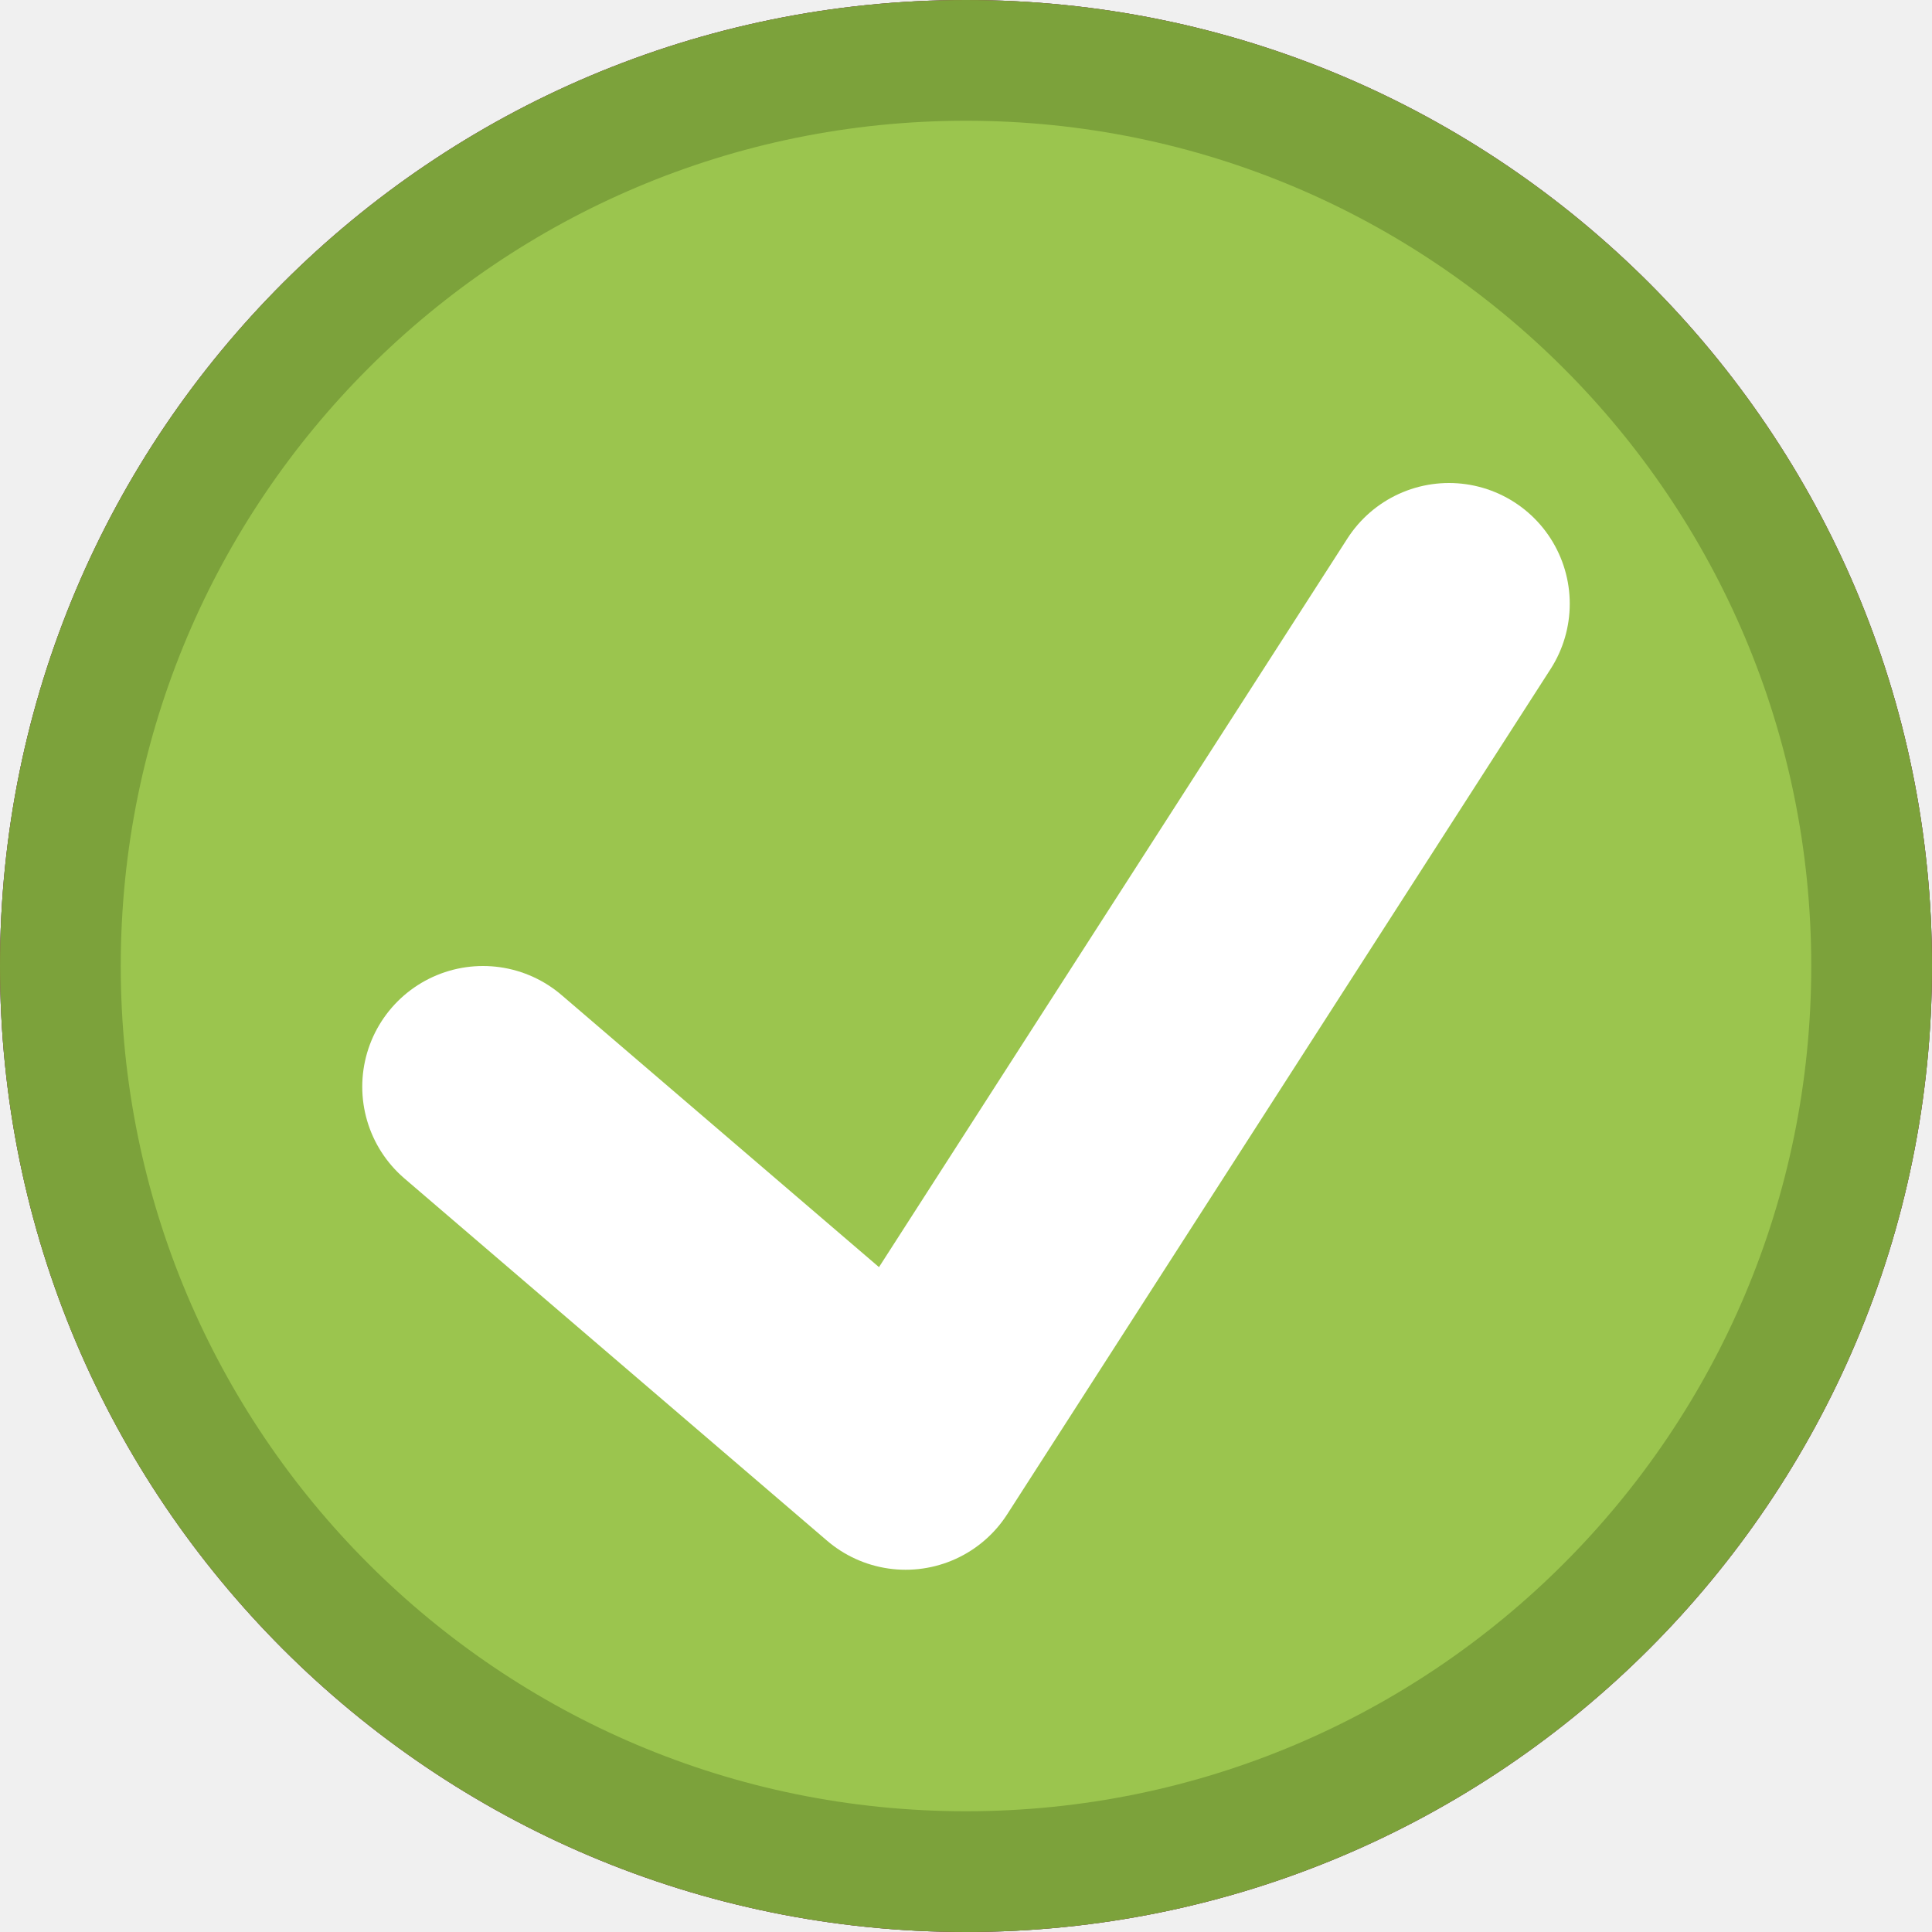
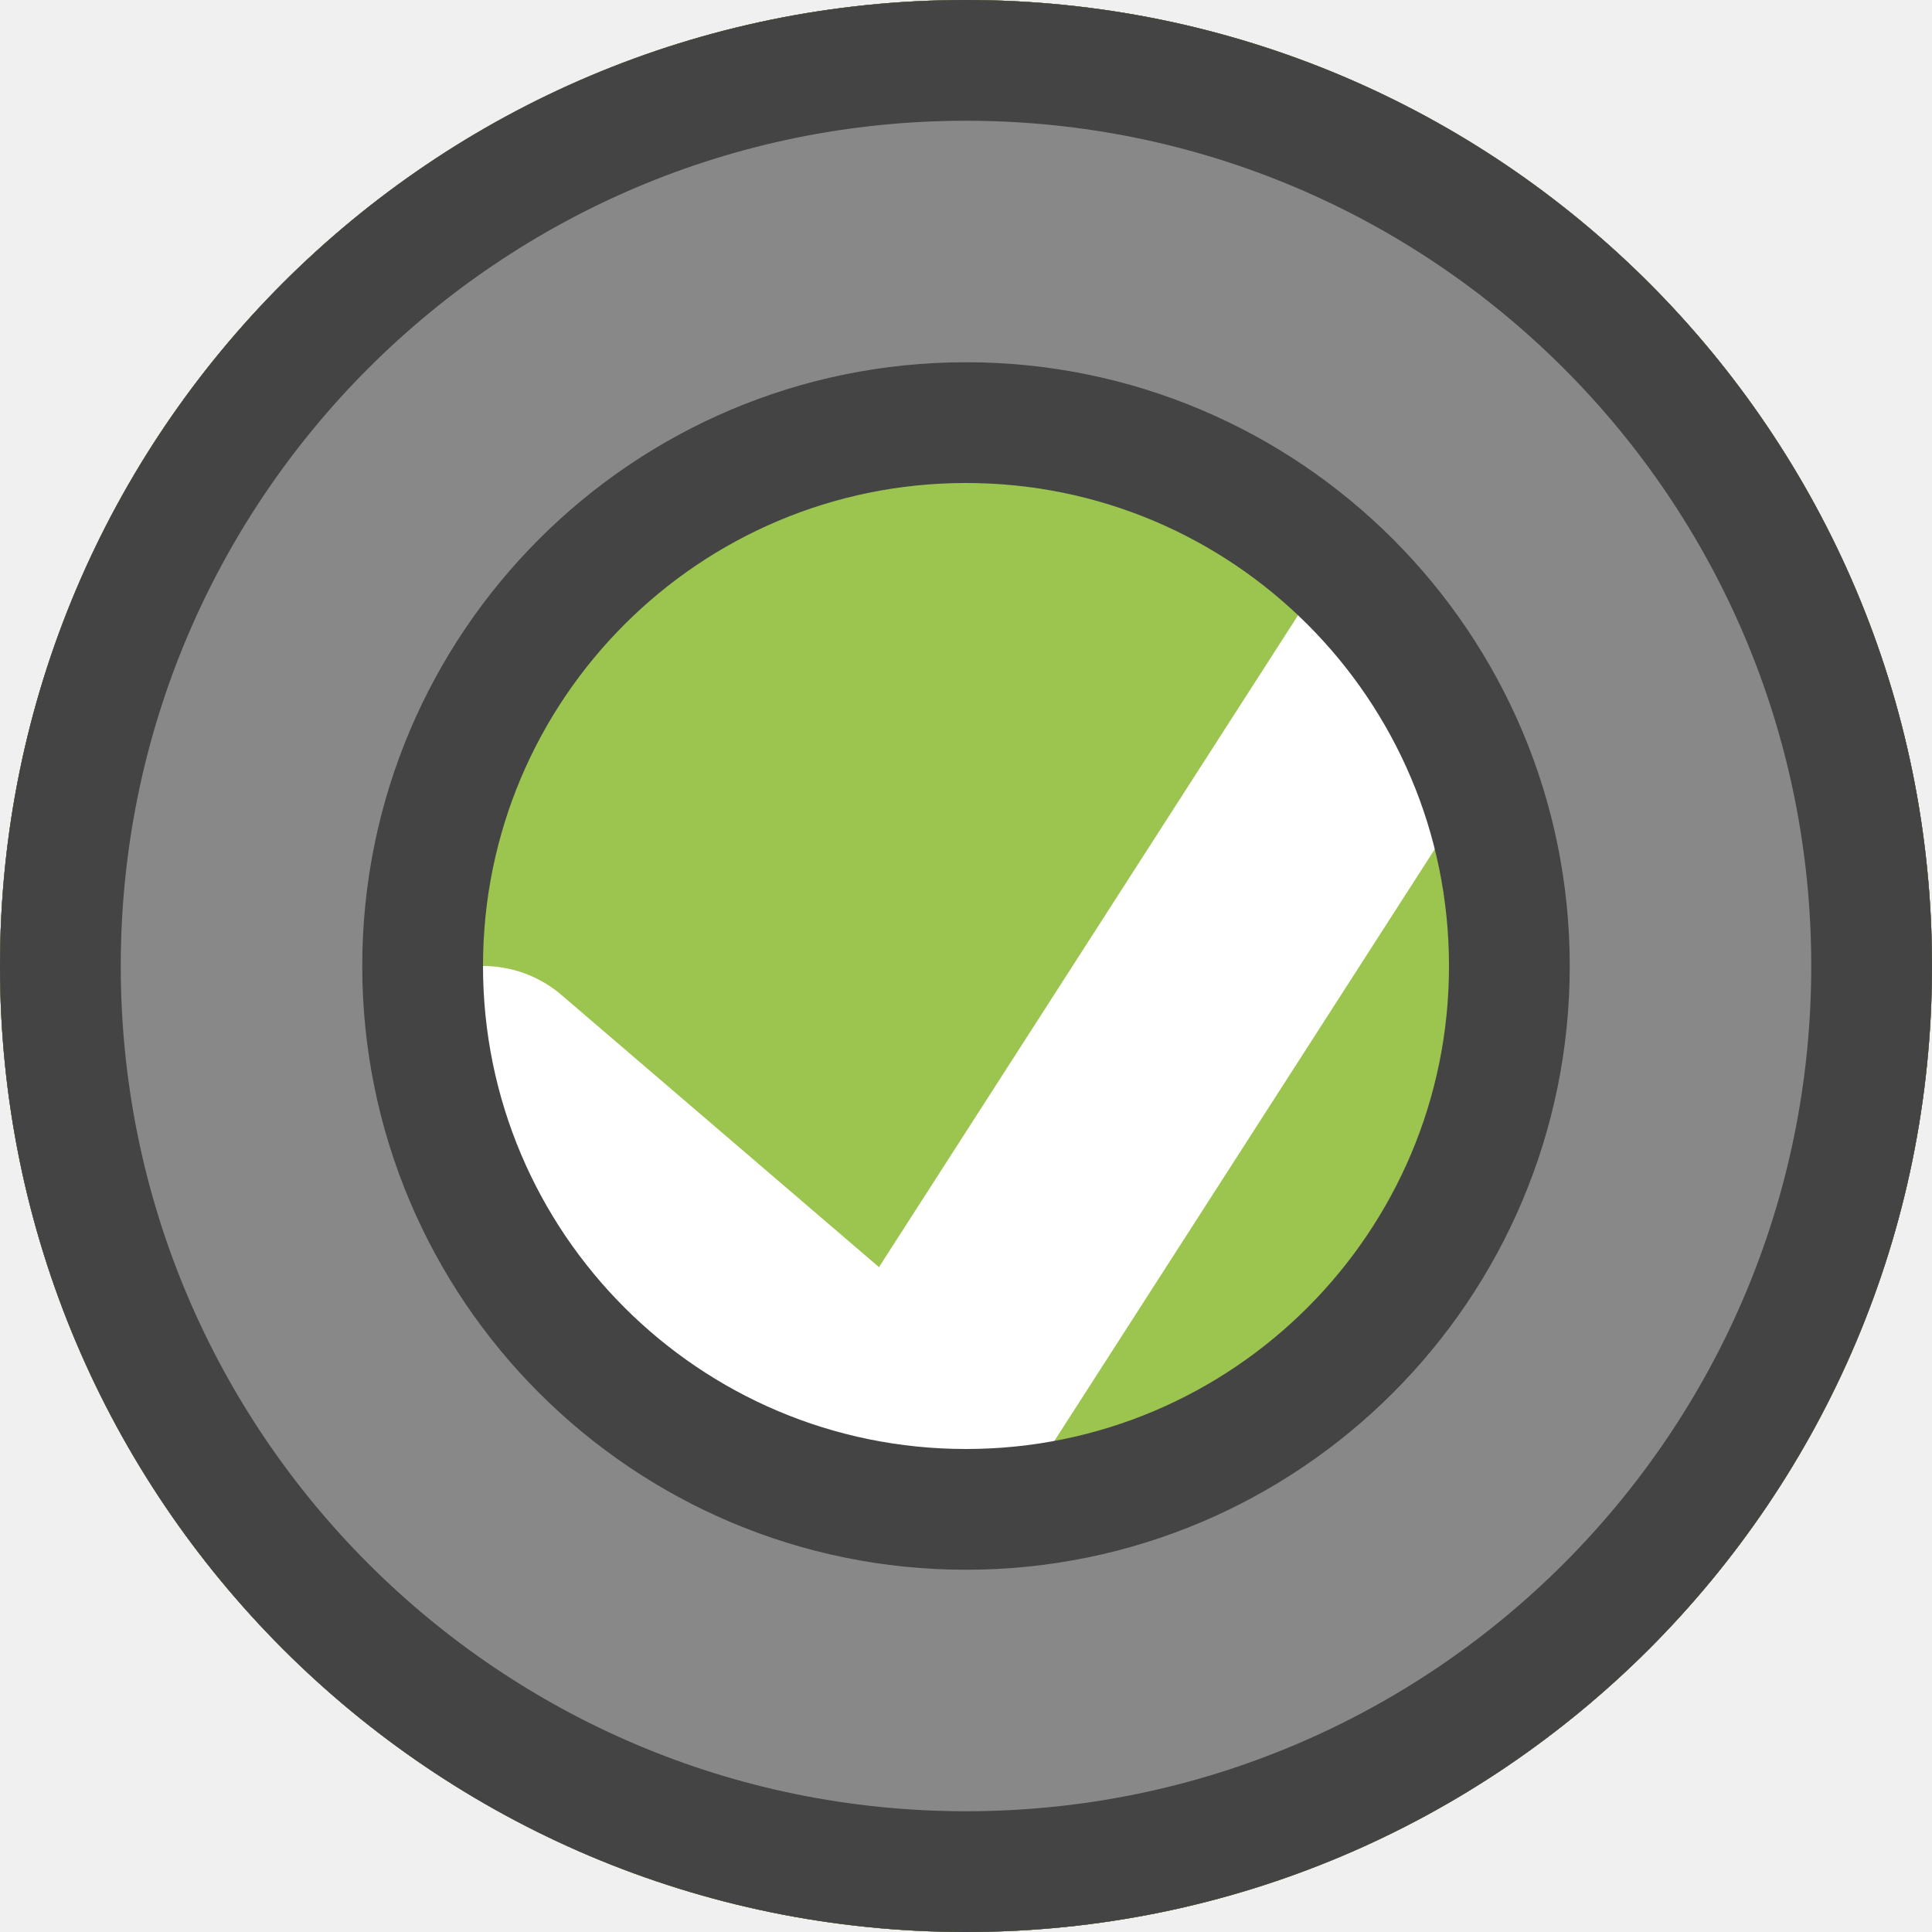
<svg xmlns="http://www.w3.org/2000/svg" viewBox="-16 -16 32 32">
  <g stroke-width="4" stroke-linecap="round" stroke-linejoin="round">
    <g class="default">
      <circle r="15" cx="0" cy="0" fill="none" stroke="#306d98" stroke-width="2" />
      <line x1="-7" x2="7" y1="0" y2="0" stroke="#306d98" />
      <line x1="0" x2="0" y1="-7" y2="7" stroke="#306d98" />
    </g>
    <g class="open">
      <circle r="15" cx="0" cy="0" fill="#ce413b" stroke="#a63b39" stroke-width="2" />
      <line x1="-7" x2="7" y1="-7" y2="7" stroke="#fff" />
      <line x1="-7" x2="7" y1="7" y2="-7" stroke="#fff" />
    </g>
    <g class="closed">
      <circle r="15" cx="0" cy="0" fill="#9bc54e" stroke="#7ca23b" stroke-width="2" />
      <polyline points="-8,2 -1,8 8,-6" stroke="#fff" fill="none" />
    </g>
+     <g class="hidden">
+       <path d="M0,-15 A15,15 0 1 0 0,+15 A15,15 0 1 0 0,-15 Z M0,-9 A9,9 0 1 1 0,+9 A9,9 0 1 1 0,-9 Z" stroke="#444" fill="#888" stroke-width="2" />
+     </g>
  </g>
</svg>
